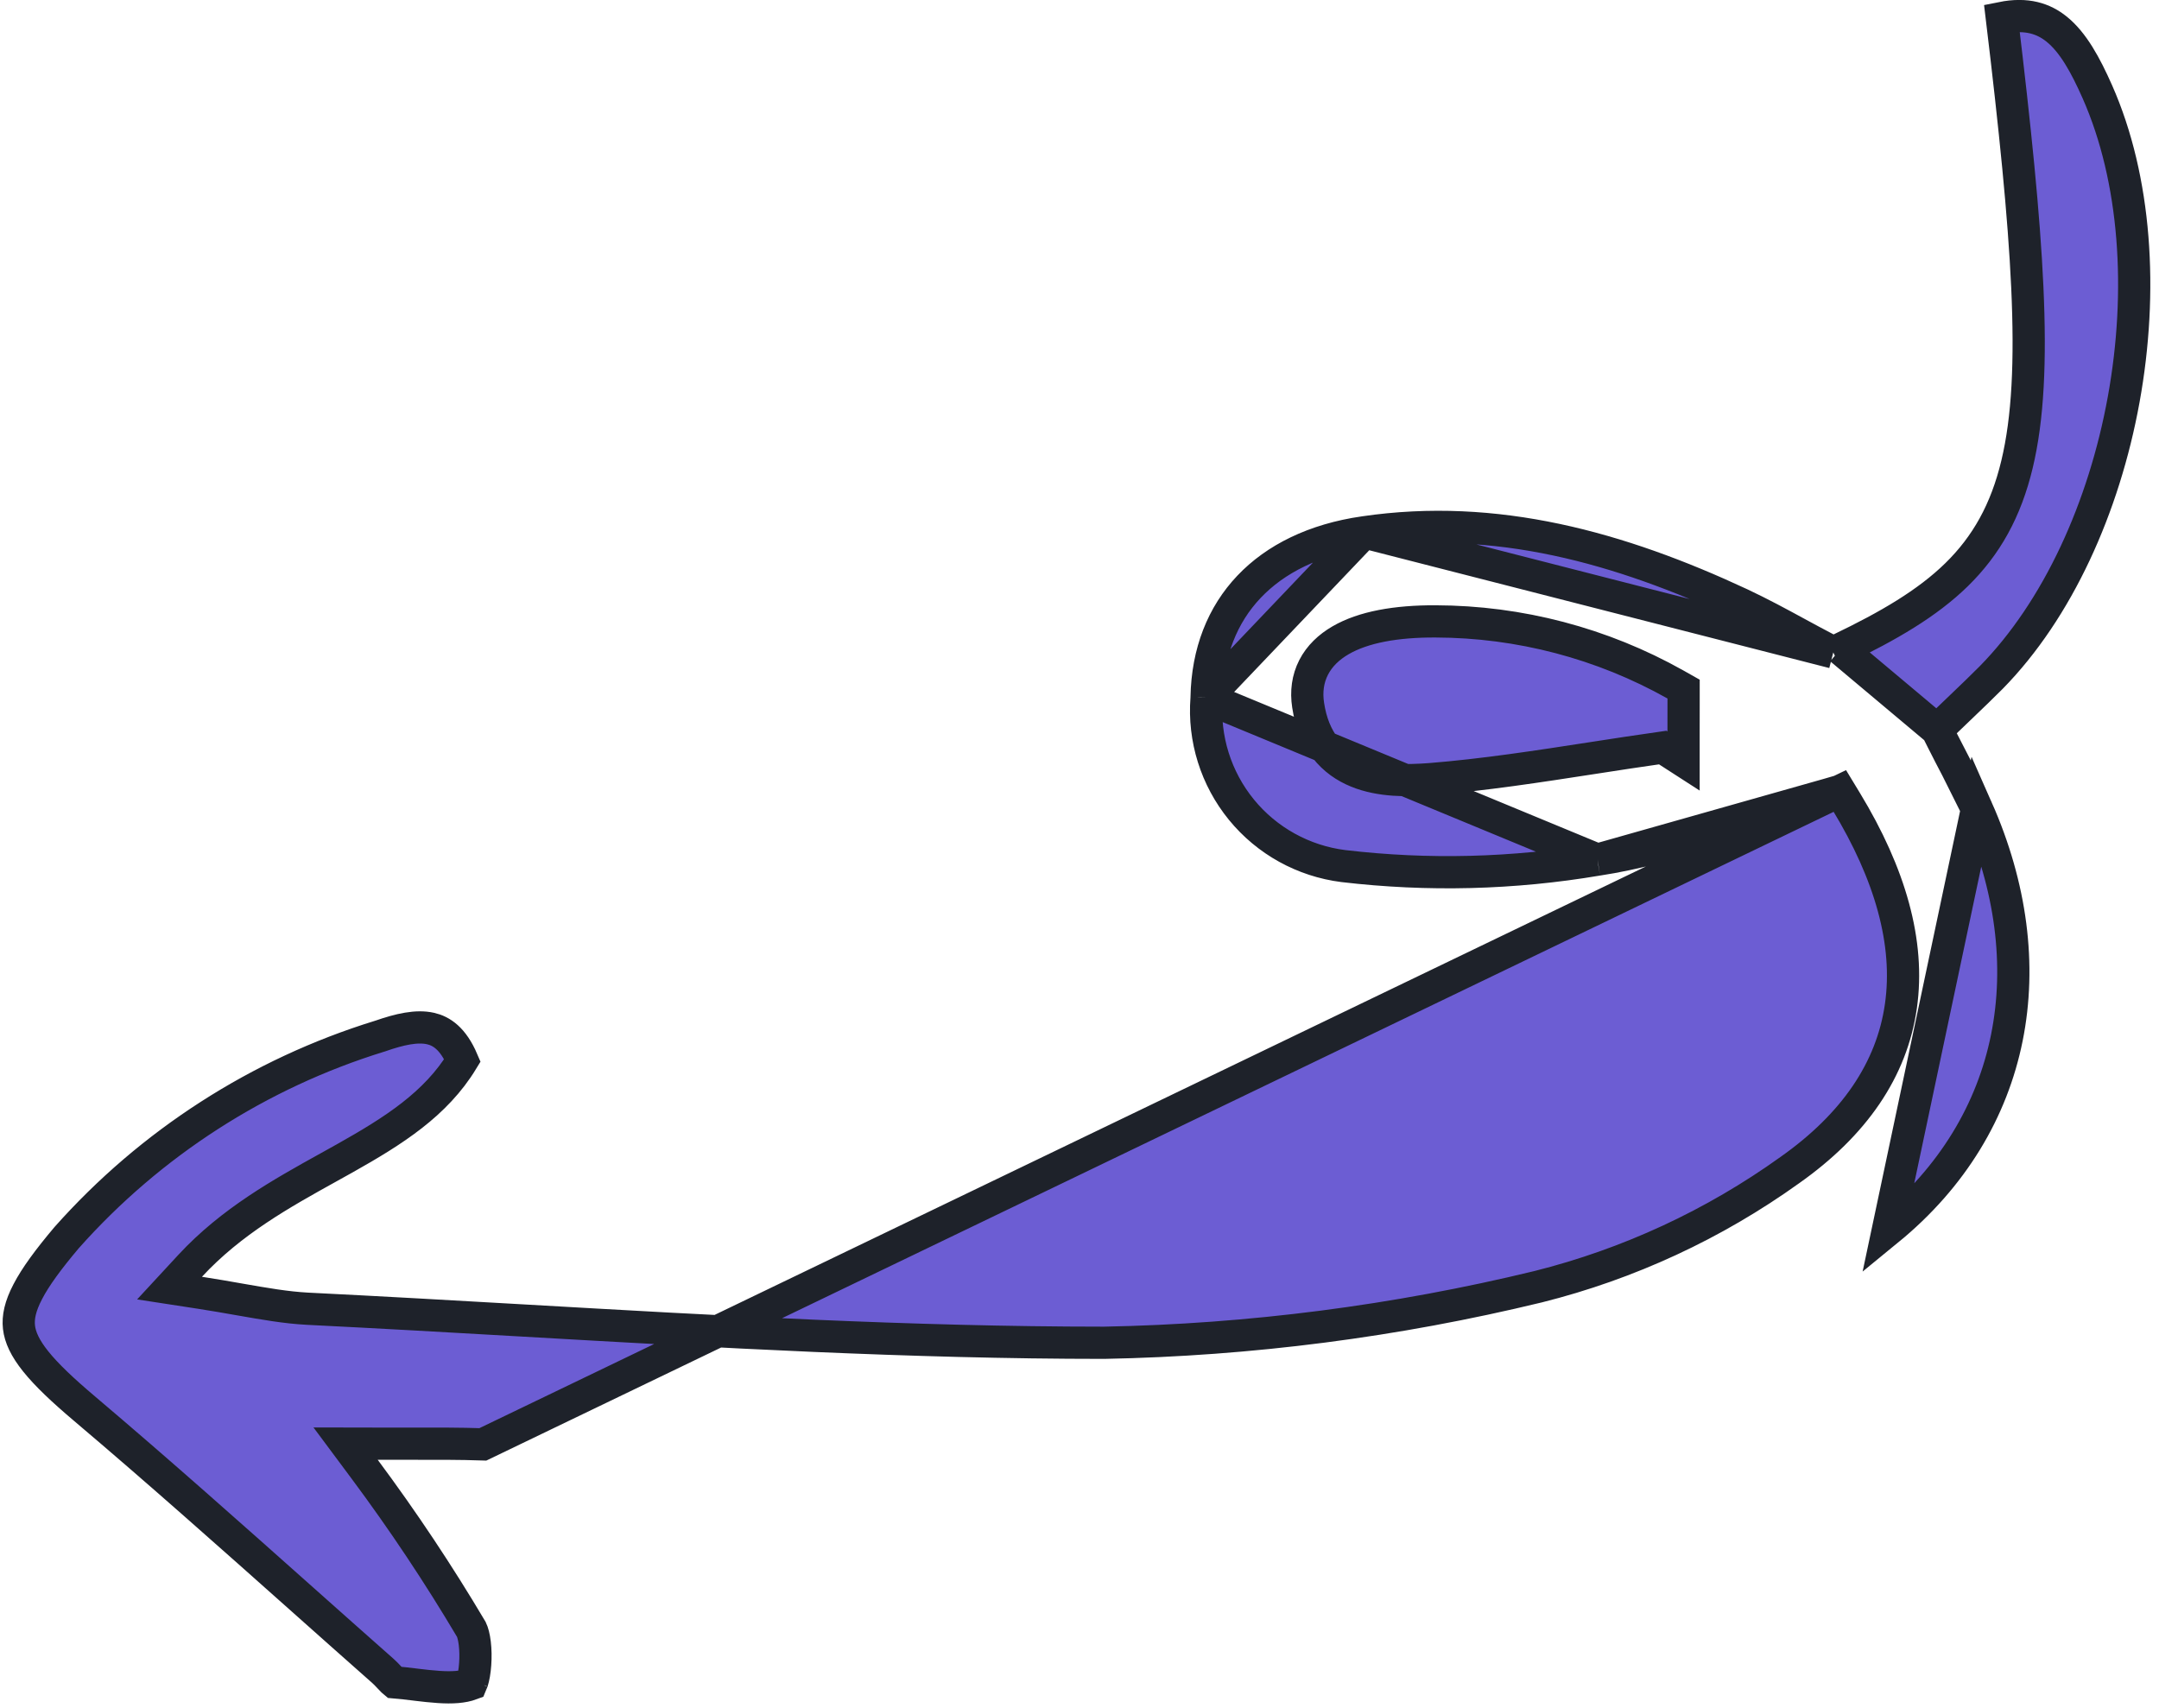
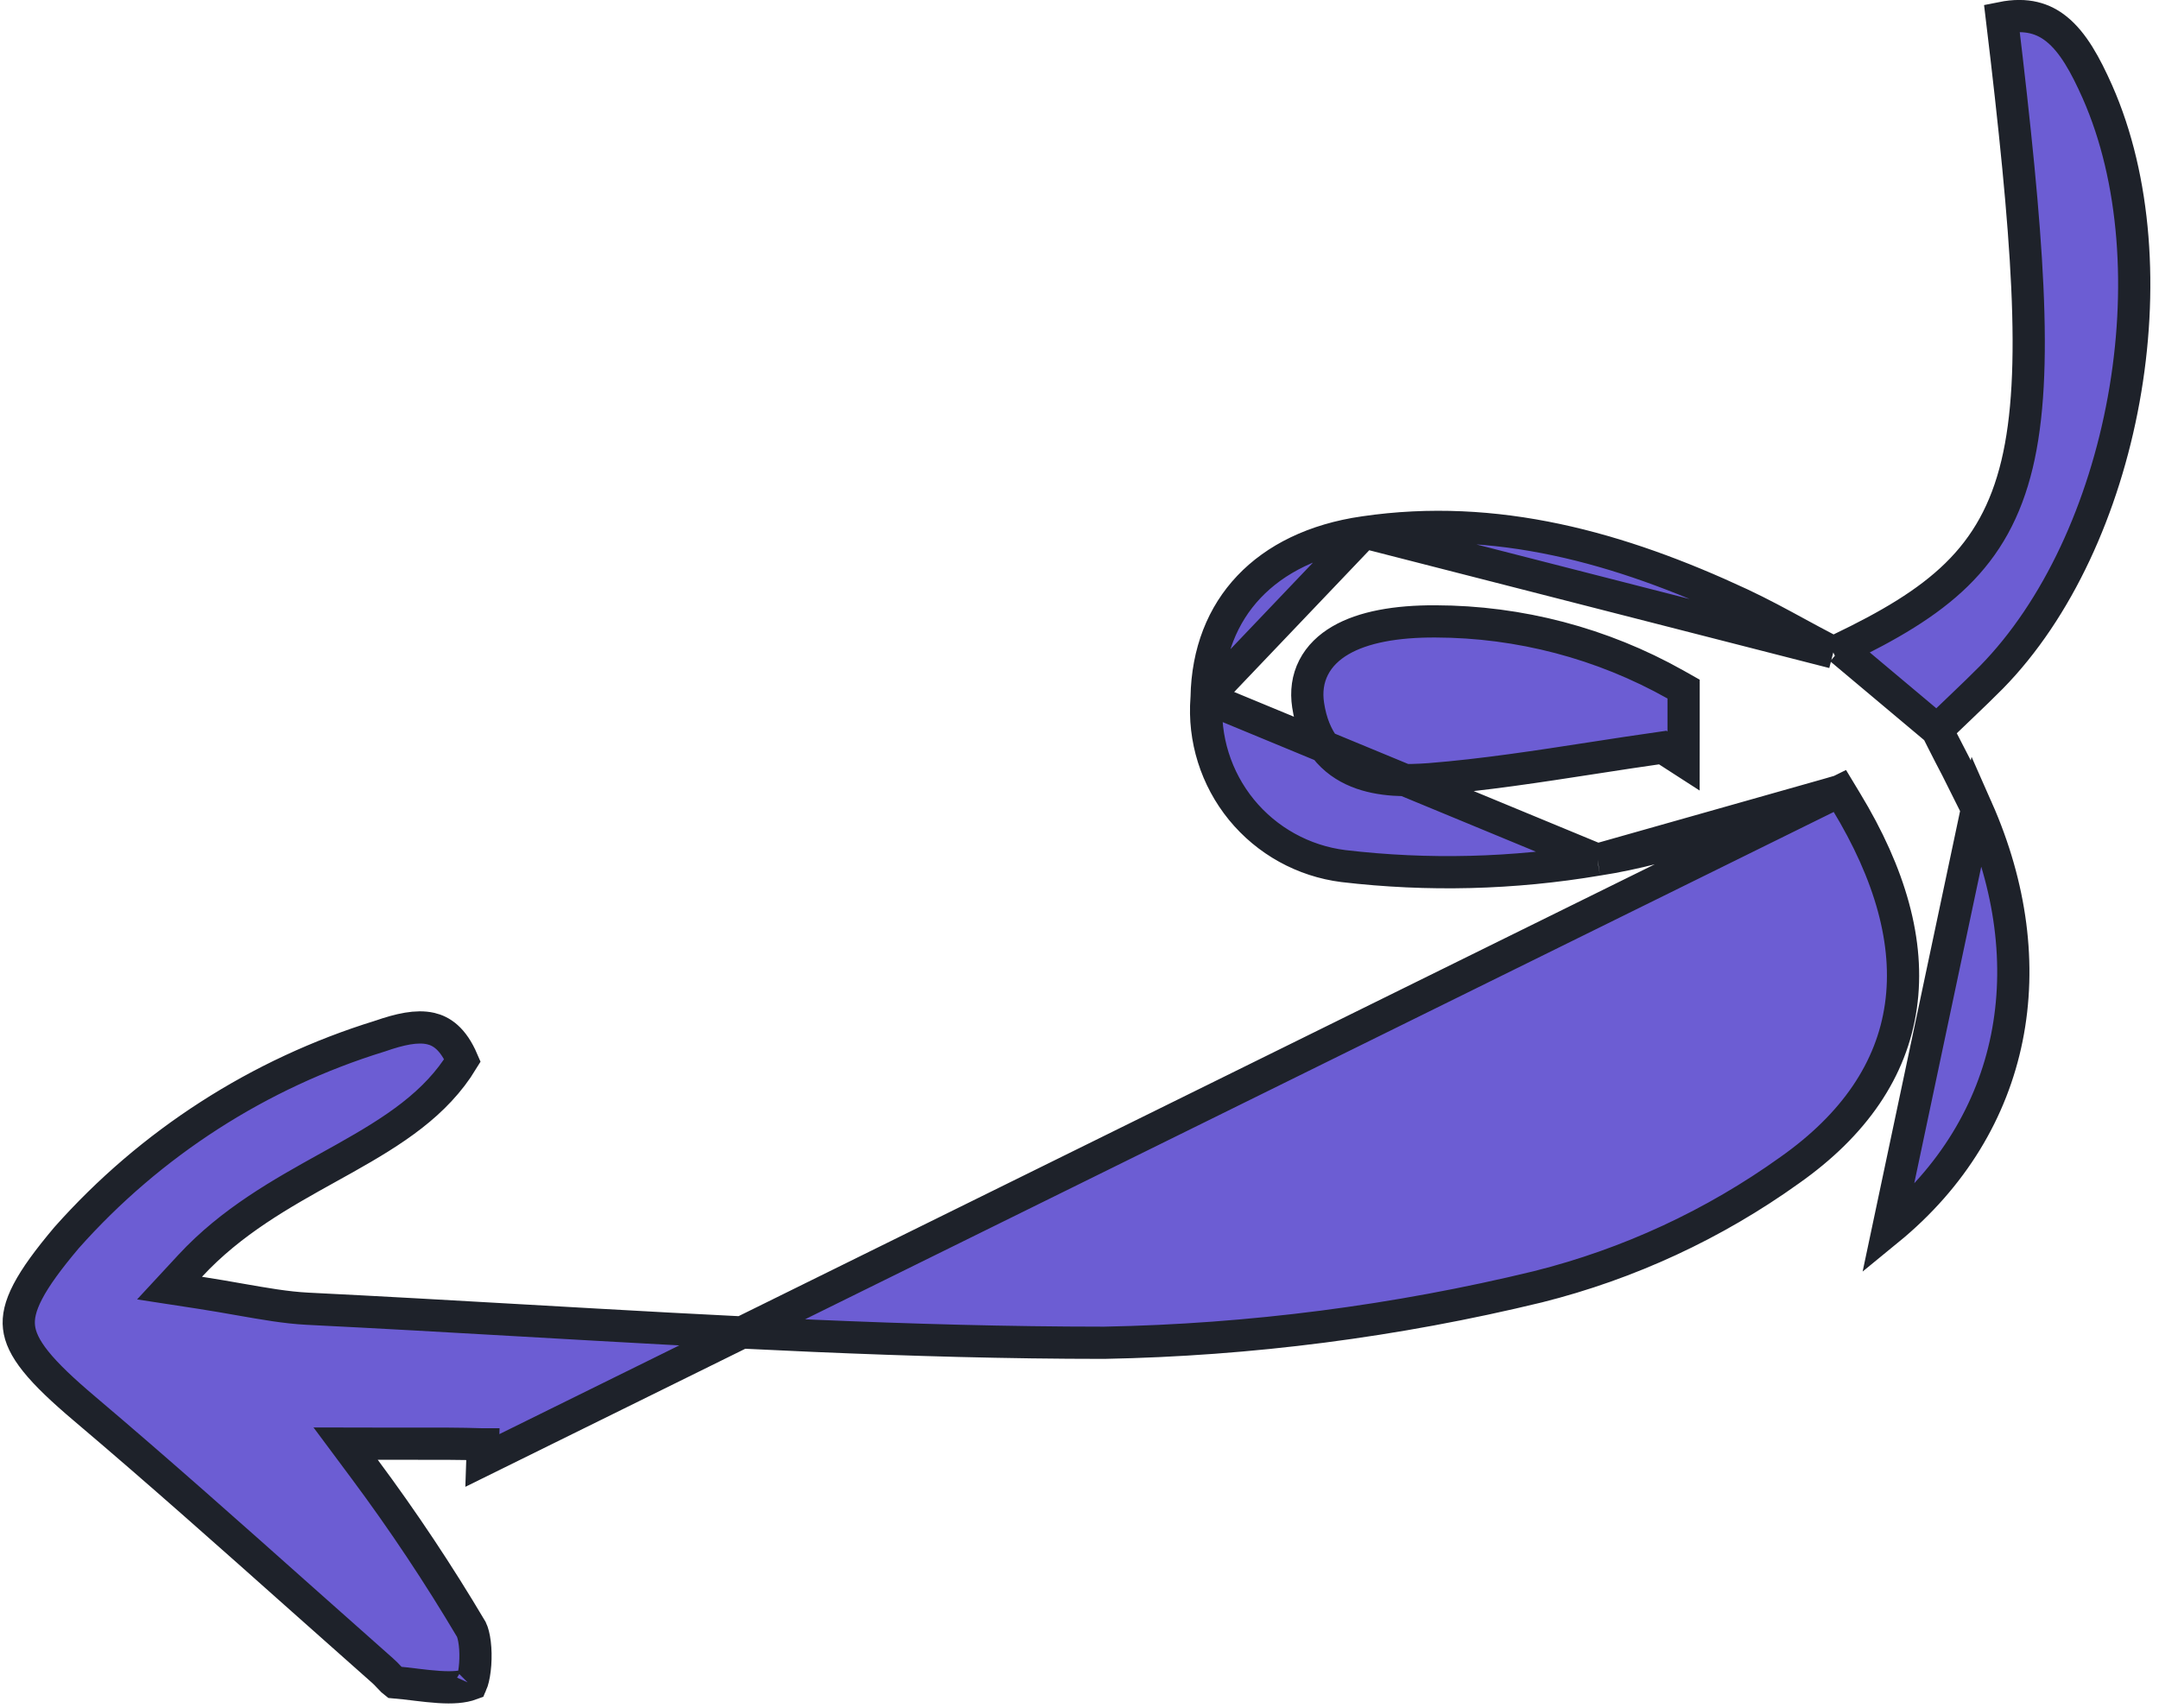
<svg xmlns="http://www.w3.org/2000/svg" width="67" height="53" viewBox="0 0 67 53" fill="none">
-   <path d="M57.096 24.549L57.295 24.877C58.659 27.125 59.27 29.26 58.991 31.222C58.711 33.198 57.542 34.906 55.541 36.317C53.19 38.003 50.541 39.231 47.734 39.935L47.73 39.936C43.318 41.006 38.802 41.589 34.263 41.675L34.254 41.675L34.254 41.675C28.259 41.674 22.266 41.33 16.29 40.987C14.037 40.858 11.786 40.729 9.539 40.618L9.537 40.618C8.879 40.583 8.206 40.465 7.43 40.329C7.046 40.261 6.637 40.19 6.191 40.121L5.261 39.978L5.9 39.287C7.183 37.901 8.751 37.032 10.184 36.237C10.359 36.14 10.533 36.044 10.703 35.948C12.223 35.094 13.526 34.265 14.35 32.911C14.057 32.226 13.694 31.997 13.36 31.922C12.933 31.826 12.409 31.942 11.796 32.156L11.788 32.158L11.779 32.161C8.031 33.318 4.671 35.481 2.066 38.414C1.496 39.09 1.102 39.627 0.863 40.087C0.625 40.541 0.555 40.887 0.589 41.192C0.624 41.5 0.774 41.836 1.108 42.253C1.445 42.673 1.943 43.145 2.629 43.725L2.629 43.725C4.907 45.654 7.156 47.657 9.381 49.638C10.217 50.382 11.049 51.123 11.879 51.856L11.88 51.857C11.947 51.916 12.008 51.981 12.057 52.033C12.066 52.042 12.075 52.052 12.083 52.061C12.123 52.103 12.155 52.137 12.187 52.169C12.209 52.19 12.225 52.204 12.236 52.213C12.45 52.231 12.667 52.257 12.874 52.282L12.919 52.288C13.164 52.317 13.396 52.344 13.62 52.358C14.035 52.385 14.367 52.364 14.627 52.267C14.635 52.249 14.645 52.224 14.655 52.191C14.697 52.06 14.731 51.871 14.746 51.651C14.762 51.434 14.758 51.207 14.734 51.005C14.71 50.803 14.669 50.657 14.628 50.573C13.613 48.861 12.509 47.203 11.321 45.606L10.725 44.805L11.724 44.807C12.078 44.808 12.412 44.807 12.73 44.807C13.55 44.806 14.27 44.804 14.985 44.828L57.096 24.549ZM57.096 24.549L56.728 24.656M57.096 24.549L56.728 24.656M56.728 24.656C55.927 24.888 55.135 25.146 54.364 25.397C53.926 25.54 53.494 25.68 53.071 25.813C51.888 26.184 50.739 26.503 49.579 26.68L49.579 26.68M56.728 24.656L49.579 26.68M49.579 26.68L49.571 26.681M49.579 26.68L49.571 26.681M49.571 26.681C46.966 27.122 44.312 27.189 41.688 26.88C40.448 26.724 39.315 26.098 38.525 25.13C37.734 24.161 37.347 22.925 37.443 21.679L37.444 21.664M49.571 26.681L37.444 21.664M37.444 21.664L37.444 21.649M37.444 21.664L37.444 21.649M37.444 21.649C37.469 20.239 37.94 19.077 38.759 18.213C39.581 17.345 40.786 16.744 42.331 16.521L42.332 16.521M37.444 21.649L42.332 16.521M42.332 16.521C46.42 15.92 50.263 16.992 54.017 18.744C54.624 19.029 55.2 19.341 55.775 19.654C56.072 19.815 56.369 19.976 56.67 20.133L56.892 20.249M42.332 16.521L56.892 20.249M56.892 20.249L57.118 20.141M56.892 20.249L57.118 20.141M57.118 20.141C58.605 19.427 59.805 18.729 60.717 17.838C61.641 16.934 62.249 15.852 62.594 14.41C62.936 12.984 63.019 11.207 62.913 8.905C62.812 6.693 62.533 3.966 62.123 0.556C62.902 0.399 63.422 0.581 63.823 0.904C64.334 1.316 64.715 2.009 65.088 2.851C66.285 5.559 66.514 9.04 65.904 12.398C65.294 15.756 63.856 18.925 61.796 21.025C61.506 21.317 61.213 21.598 60.888 21.909C60.727 22.063 60.557 22.225 60.377 22.399L60.113 22.655M57.118 20.141L60.113 22.655M60.113 22.655L60.278 22.983M60.113 22.655L60.278 22.983M60.278 22.983C60.434 23.294 60.581 23.576 60.721 23.843M60.278 22.983L60.721 23.843M60.721 23.843C60.951 24.283 61.161 24.683 61.352 25.106M60.721 23.843L61.352 25.106M61.352 25.106C63.481 29.917 62.614 34.883 58.586 38.178L61.352 25.106ZM14.606 52.31C14.606 52.31 14.606 52.309 14.608 52.306C14.606 52.309 14.606 52.31 14.606 52.31ZM49.431 23.526C50.157 23.414 50.881 23.302 51.598 23.201L52.246 23.619L52.246 22.702L52.247 21.679L52.247 21.387L51.992 21.243C49.718 19.965 47.156 19.292 44.548 19.286C43.327 19.28 42.307 19.462 41.602 19.872C41.241 20.081 40.948 20.359 40.766 20.713C40.583 21.07 40.531 21.469 40.595 21.884C40.676 22.422 40.856 22.864 41.128 23.214C41.401 23.566 41.745 23.8 42.116 23.951C42.838 24.246 43.681 24.235 44.372 24.183L44.374 24.183C46.042 24.05 47.743 23.787 49.431 23.526Z" fill="#6C5DD3" stroke="#1E222A" />
+   <path d="M57.097 24.549L57.295 24.877C58.66 27.125 59.27 29.26 58.991 31.222C58.711 33.198 57.542 34.906 55.541 36.317C53.19 38.003 50.541 39.231 47.734 39.935L47.731 39.936C43.319 41.006 38.803 41.589 34.264 41.675L34.254 41.675L34.254 41.675C28.259 41.674 22.266 41.33 16.291 40.987C14.037 40.858 11.787 40.729 9.539 40.618L9.537 40.618C8.879 40.584 8.207 40.465 7.431 40.329C7.047 40.261 6.637 40.19 6.192 40.121L5.261 39.978L5.901 39.287C7.184 37.901 8.752 37.032 10.184 36.237C10.36 36.14 10.533 36.044 10.703 35.948C12.223 35.094 13.526 34.265 14.351 32.911C14.057 32.226 13.694 31.997 13.36 31.922C12.933 31.826 12.409 31.943 11.796 32.156L11.788 32.158L11.78 32.161C8.031 33.318 4.671 35.481 2.066 38.414C1.496 39.09 1.103 39.627 0.863 40.087C0.626 40.541 0.555 40.887 0.59 41.192C0.624 41.5 0.774 41.836 1.108 42.253C1.445 42.673 1.943 43.145 2.629 43.725L2.629 43.725C4.907 45.654 7.156 47.657 9.381 49.638C10.217 50.382 11.05 51.123 11.879 51.856L11.881 51.857C11.947 51.916 12.009 51.981 12.057 52.033C12.066 52.042 12.075 52.052 12.084 52.061C12.124 52.103 12.155 52.137 12.188 52.169C12.209 52.19 12.225 52.204 12.237 52.213C12.45 52.231 12.667 52.257 12.874 52.282L12.919 52.288C13.164 52.317 13.396 52.344 13.62 52.358C14.036 52.385 14.367 52.364 14.628 52.267C14.636 52.249 14.645 52.224 14.655 52.191C14.697 52.06 14.731 51.871 14.747 51.651C14.762 51.434 14.759 51.207 14.734 51.005C14.71 50.803 14.669 50.657 14.628 50.573C13.613 48.861 12.51 47.203 11.322 45.606L10.726 44.805L11.724 44.807C12.078 44.808 12.412 44.807 12.73 44.807C13.55 44.806 14.27 44.804 14.985 44.828C14.985 44.828 14.986 44.828 14.986 44.828L14.969 45.328L57.097 24.549ZM57.097 24.549L56.729 24.656M57.097 24.549L56.729 24.656M56.729 24.656C55.927 24.888 55.136 25.146 54.364 25.397C53.926 25.54 53.494 25.68 53.071 25.813C51.888 26.184 50.74 26.503 49.579 26.68L49.579 26.68M56.729 24.656L49.579 26.68M49.579 26.68L49.571 26.681M49.579 26.68L49.571 26.681M49.571 26.681C46.966 27.122 44.312 27.189 41.688 26.88C40.448 26.724 39.316 26.098 38.525 25.13C37.735 24.161 37.347 22.925 37.443 21.679L37.444 21.664M49.571 26.681L37.444 21.664M37.444 21.664L37.445 21.649M37.444 21.664L37.445 21.649M37.445 21.649C37.469 20.239 37.94 19.077 38.759 18.213C39.581 17.345 40.786 16.744 42.331 16.521L42.332 16.521M37.445 21.649L42.332 16.521M42.332 16.521C46.42 15.92 50.263 16.992 54.017 18.744C54.625 19.029 55.2 19.341 55.775 19.654C56.072 19.815 56.369 19.976 56.67 20.133L56.892 20.249M42.332 16.521L56.892 20.249M56.892 20.249L57.118 20.141M56.892 20.249L57.118 20.141M57.118 20.141C58.605 19.428 59.805 18.729 60.717 17.838C61.642 16.934 62.249 15.852 62.595 14.41C62.936 12.984 63.02 11.207 62.914 8.905C62.812 6.693 62.533 3.966 62.123 0.556C62.903 0.399 63.423 0.581 63.823 0.904C64.334 1.316 64.715 2.009 65.089 2.851C66.286 5.559 66.515 9.04 65.904 12.398C65.294 15.756 63.857 18.925 61.796 21.025C61.507 21.318 61.213 21.598 60.889 21.909C60.727 22.063 60.558 22.225 60.377 22.399L60.113 22.655M57.118 20.141L60.113 22.655M60.113 22.655L60.278 22.983M60.113 22.655L60.278 22.983M60.278 22.983C60.434 23.294 60.581 23.576 60.721 23.843M60.278 22.983L60.721 23.843M60.721 23.843C60.952 24.283 61.161 24.684 61.352 25.106M60.721 23.843L61.352 25.106M61.352 25.106C63.481 29.918 62.614 34.883 58.586 38.178L61.352 25.106ZM14.606 52.31C14.606 52.31 14.607 52.309 14.608 52.306C14.607 52.309 14.606 52.31 14.606 52.31ZM49.431 23.526C50.157 23.414 50.881 23.302 51.598 23.201L52.246 23.619L52.247 22.702L52.247 21.679L52.247 21.387L51.992 21.243C49.719 19.965 47.156 19.292 44.548 19.286C43.327 19.28 42.307 19.462 41.602 19.872C41.242 20.081 40.949 20.359 40.767 20.713C40.583 21.07 40.532 21.469 40.595 21.884C40.676 22.422 40.856 22.864 41.128 23.215C41.401 23.566 41.746 23.8 42.117 23.951C42.838 24.246 43.681 24.235 44.373 24.183L44.374 24.183C46.042 24.05 47.743 23.787 49.431 23.526Z" fill="#6C5DD3" stroke="#1E222A" />
</svg>
